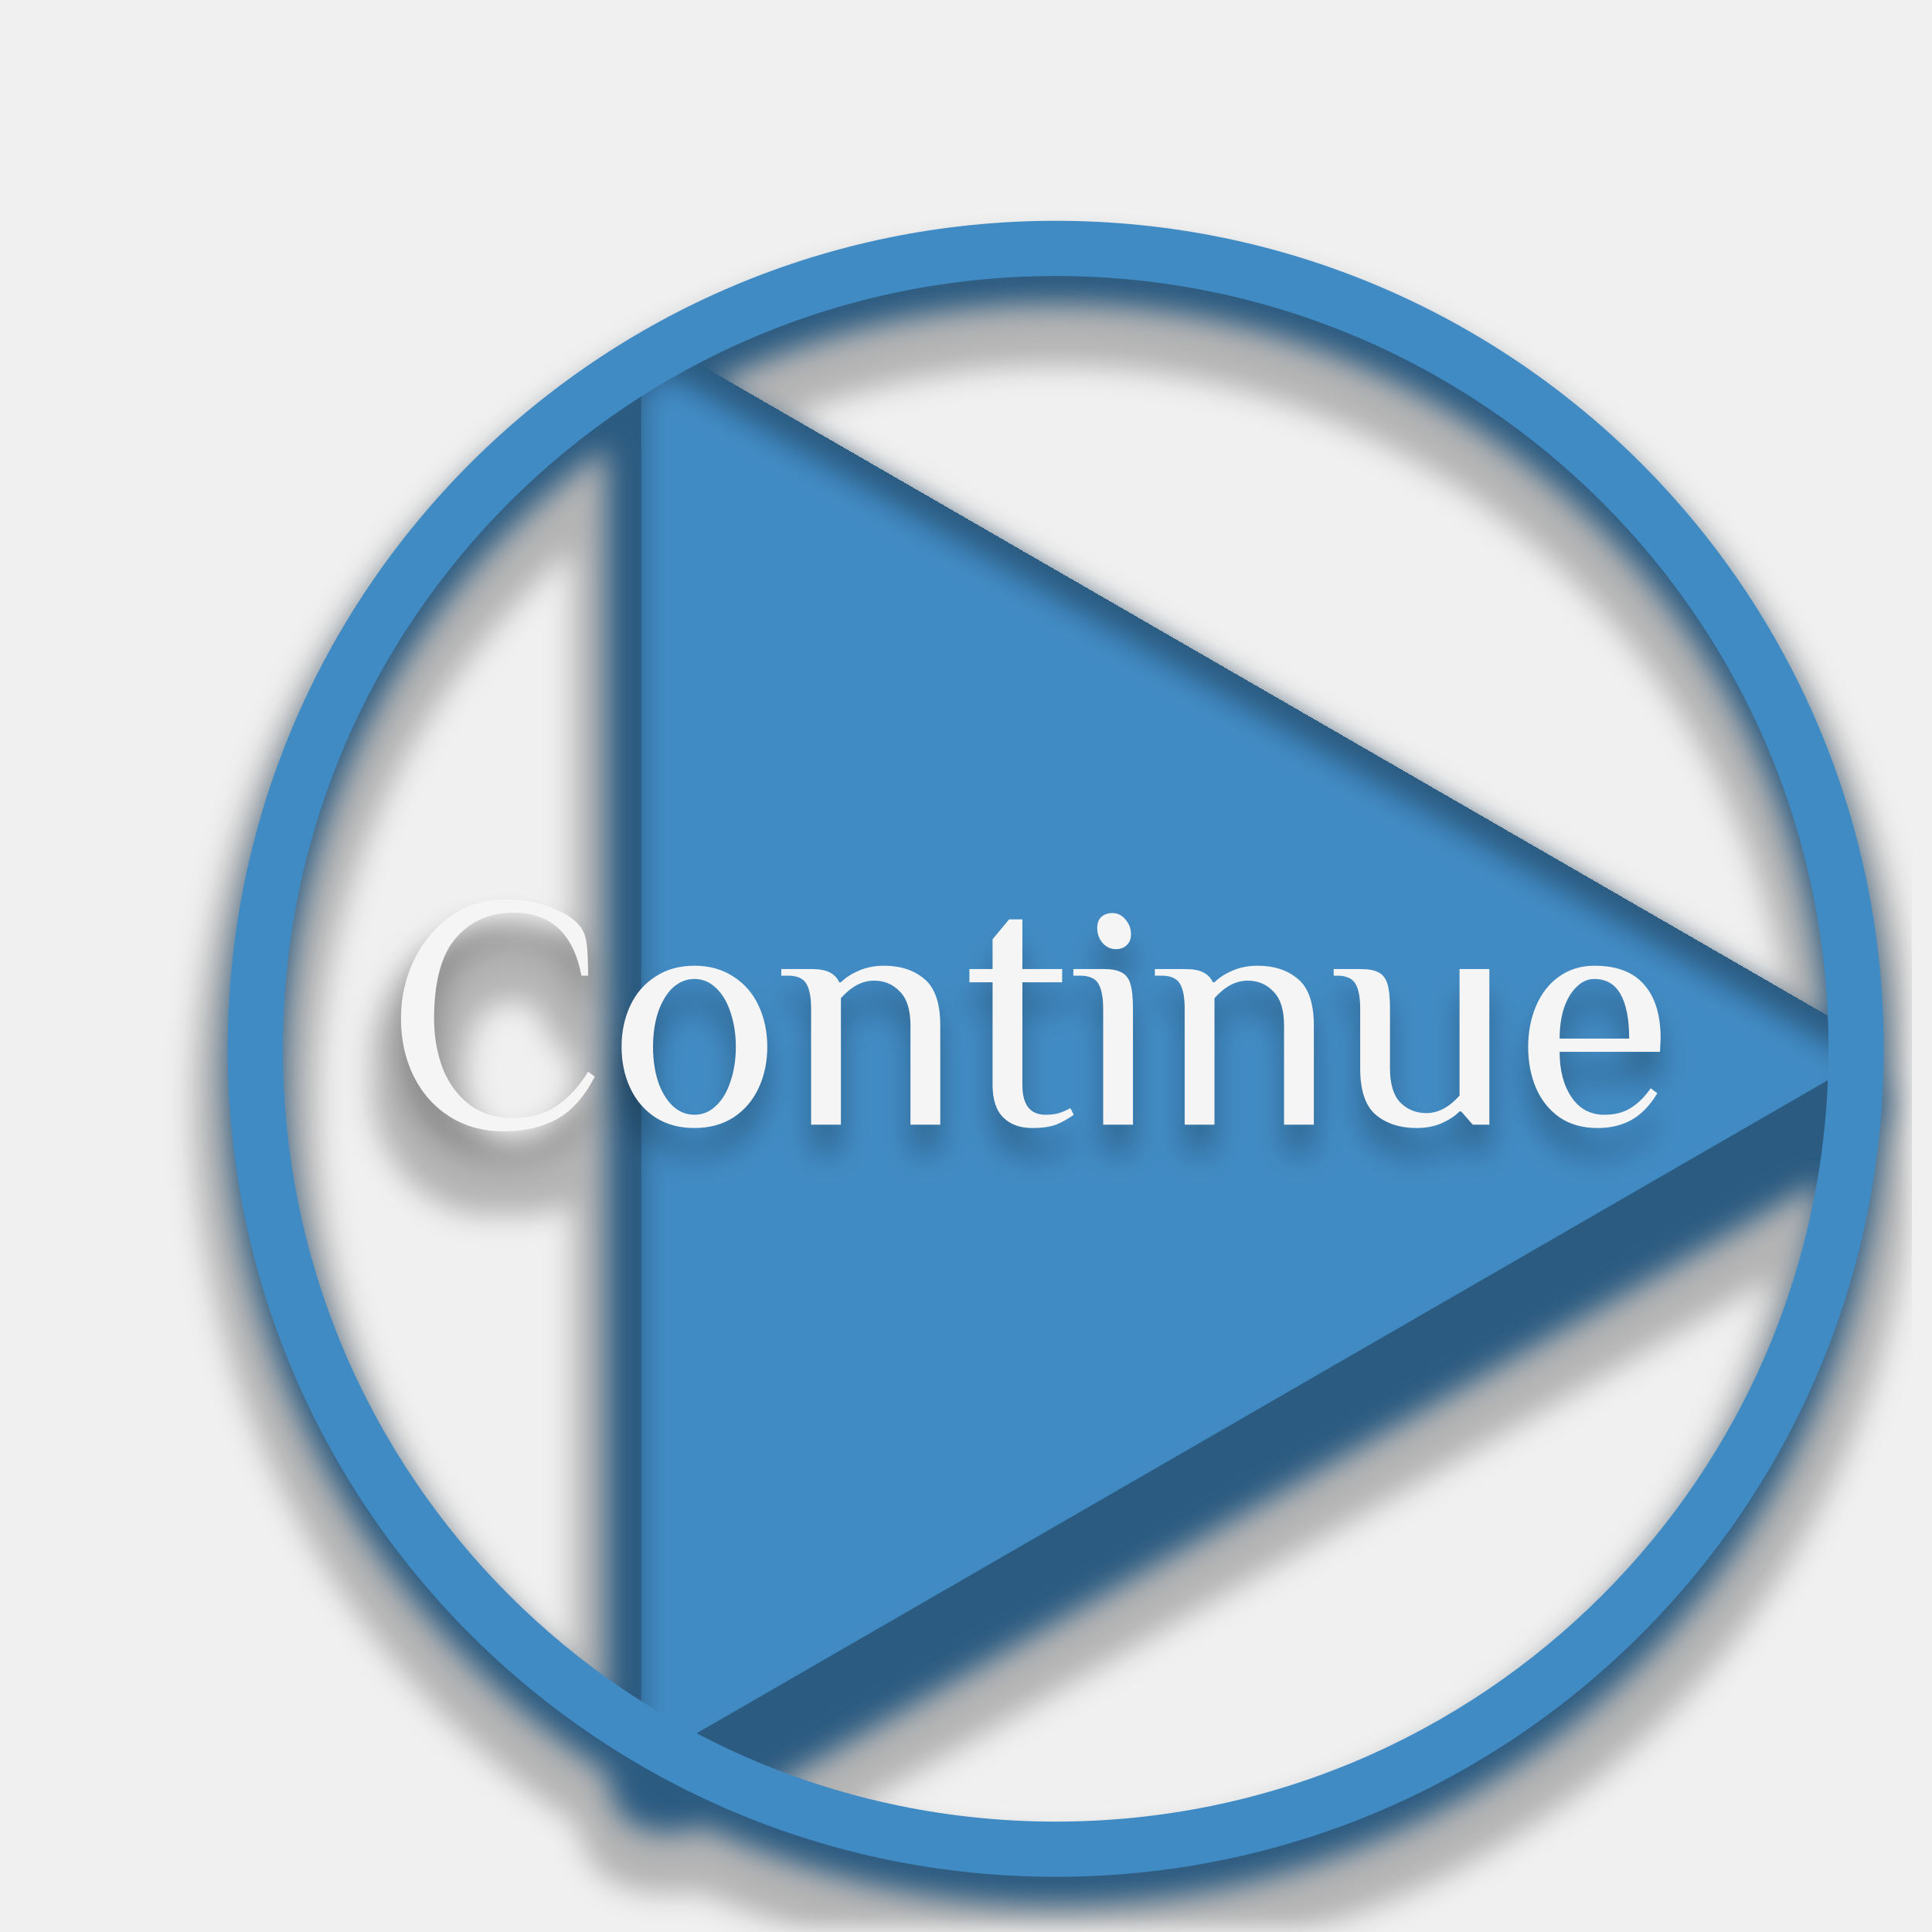
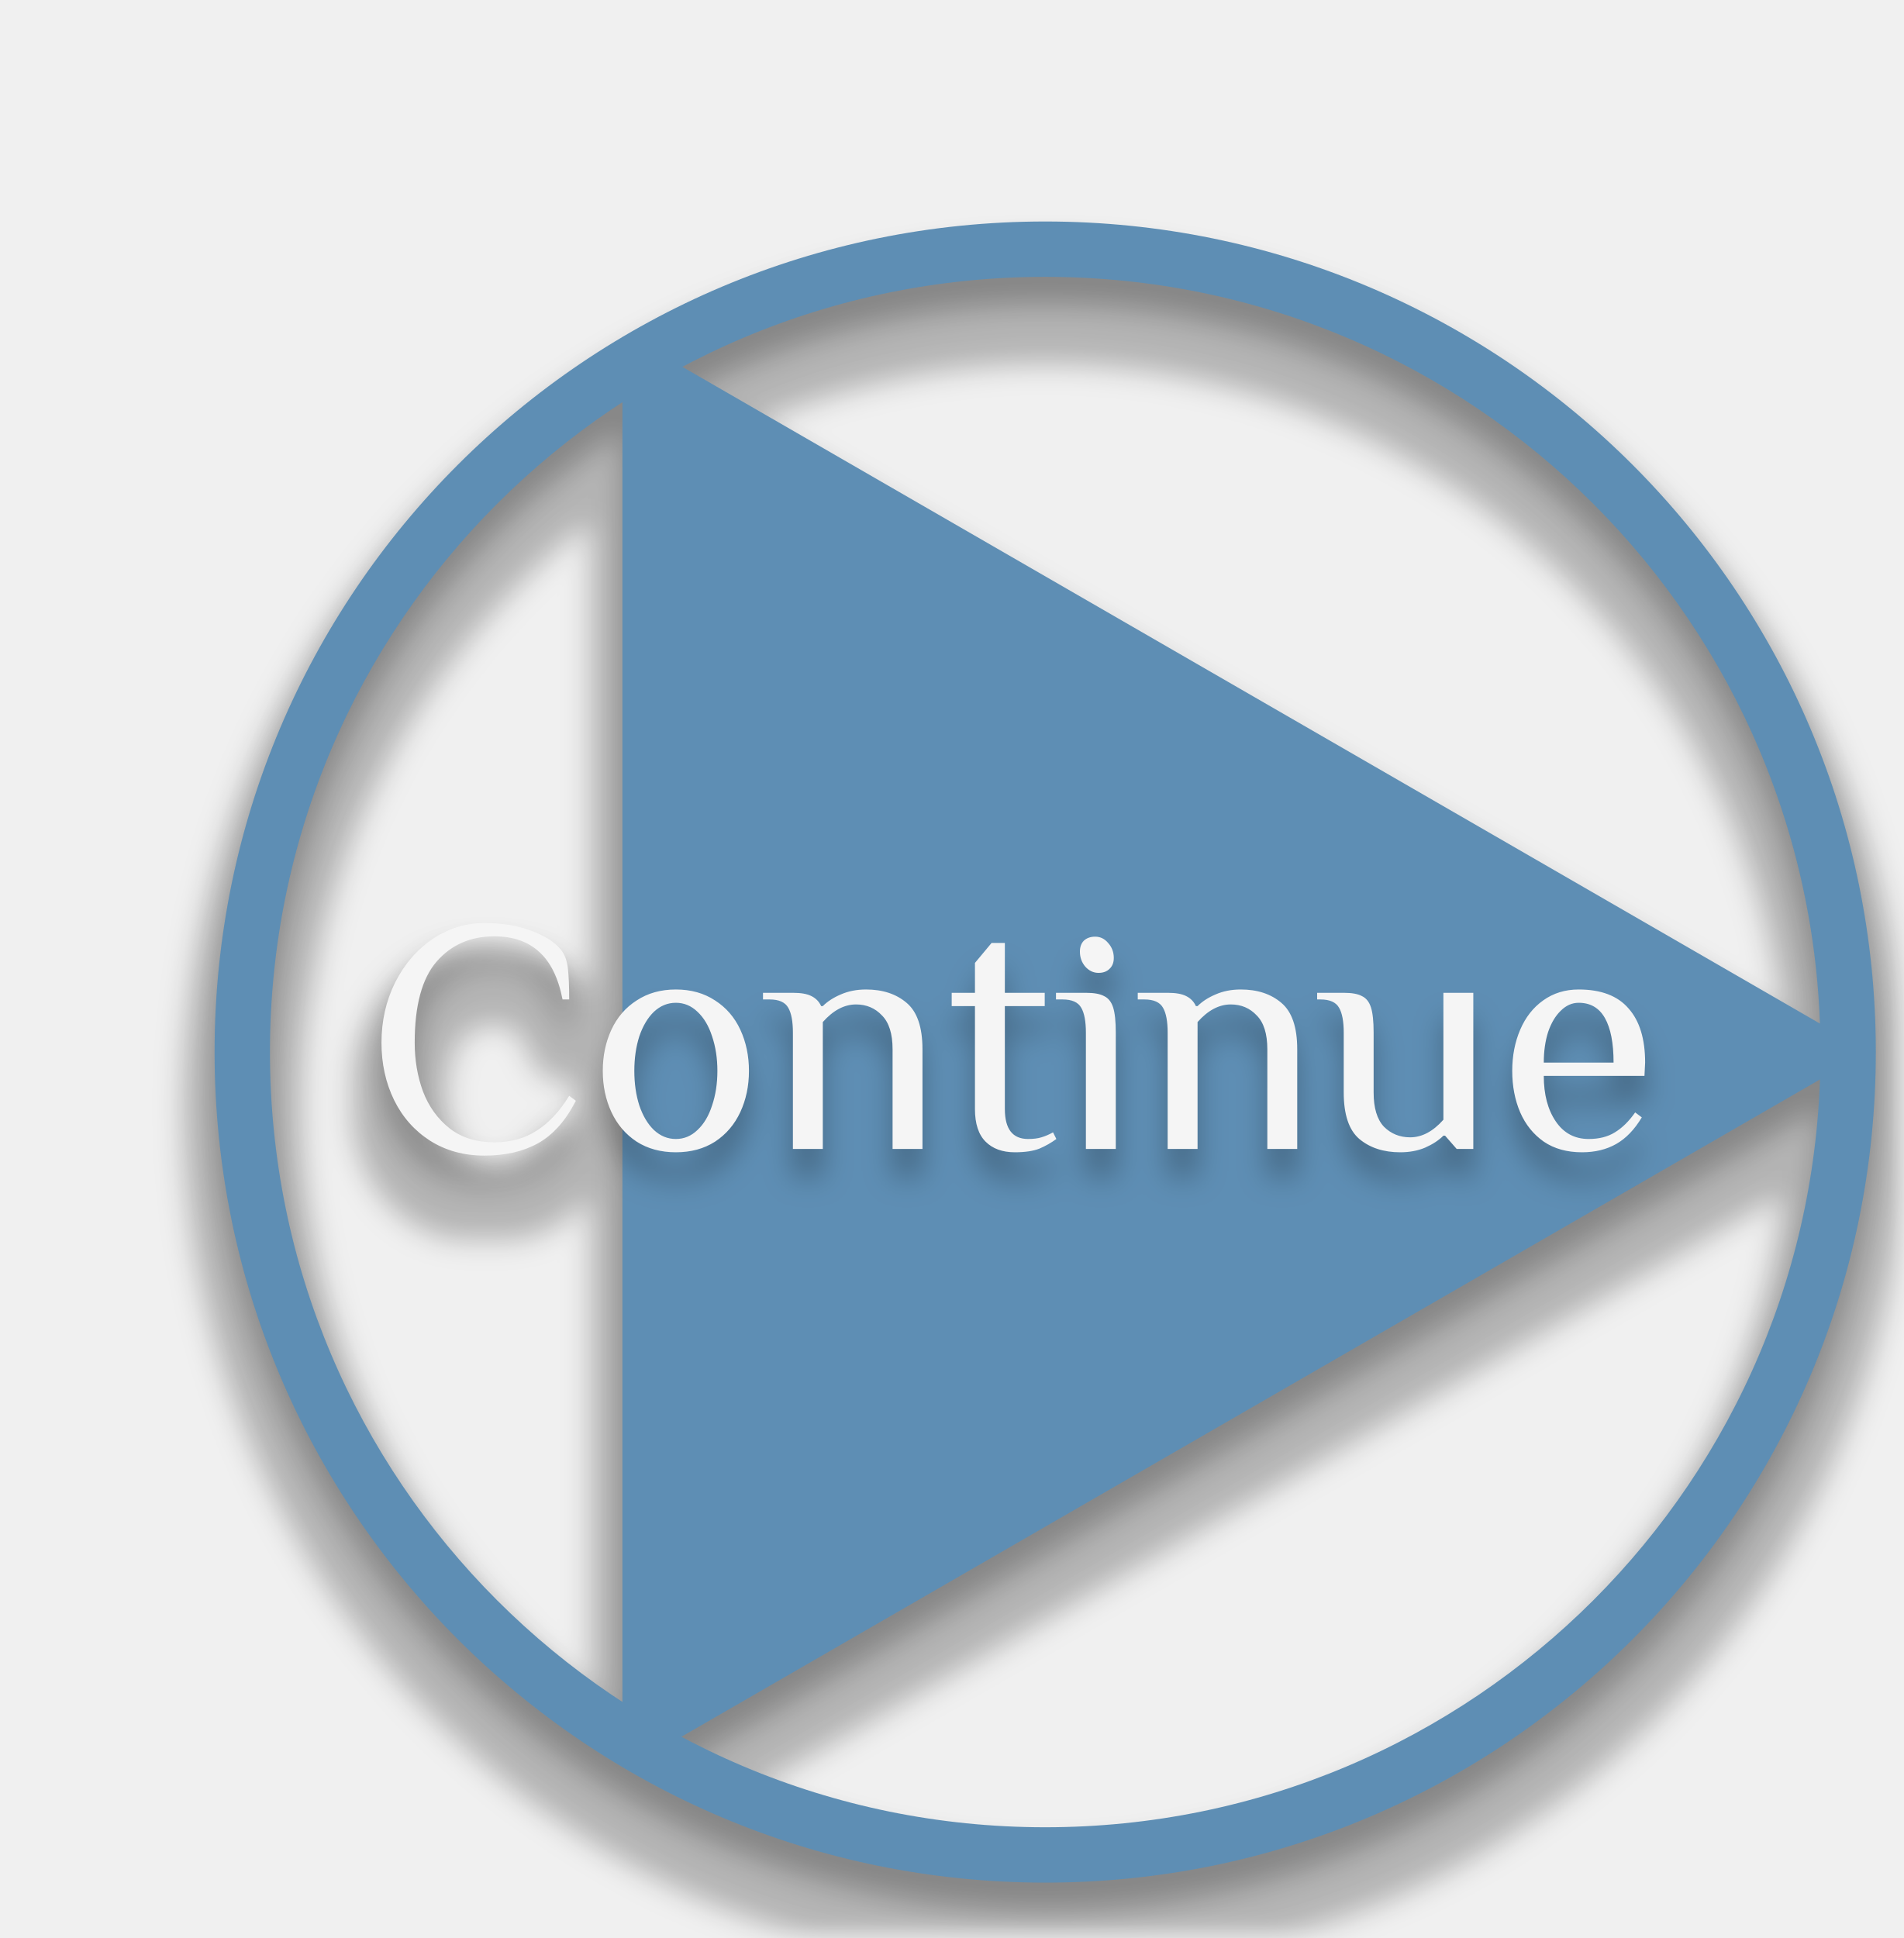
- <svg xmlns="http://www.w3.org/2000/svg" xmlns:xlink="http://www.w3.org/1999/xlink" width="280" height="280" viewBox="0 0 274 280" version="1.1">
-   <g id="Canvas" transform="translate(-682 -590)">
+ <svg xmlns="http://www.w3.org/2000/svg" xmlns:xlink="http://www.w3.org/1999/xlink" width="275" height="280" viewBox="0 0 275 280" version="1.1">
+   <g id="Canvas" transform="translate(-682 -587)">
    <g id="continue" filter="url(#filter0_d)">
      <g id="Group" filter="url(#filter1_d)">
-         <g id="Polygon 2" filter="url(#filter2_di)">
-           <use xlink:href="#path0_fill" transform="matrix(0.866025 -0.5 0.5 0.866025 668 698)" fill="#418BC4" />
+         <g id="Polygon 2">
+           <use xlink:href="#path0_fill" transform="matrix(0.866025 -0.5 0.5 0.866025 668 695)" fill="#5E8EB4" />
        </g>
        <g id="Ellipse 2">
          <mask id="mask0_outline_ins">
-             <use xlink:href="#path1_fill" fill="white" transform="translate(712 622)" />
+             <use xlink:href="#path1_fill" fill="white" transform="translate(713 619)" />
          </mask>
          <g mask="url(#mask0_outline_ins)">
-             <use xlink:href="#path2_stroke_2x" transform="translate(712 622)" fill="#418BC4" />
+             <use xlink:href="#path2_stroke_2x" transform="translate(713 619)" fill="#5E8EB4" />
          </g>
        </g>
      </g>
-       <g id="Continue" filter="url(#filter3_d)">
+       <g id="Continue" filter="url(#filter2_d)">
        <use xlink:href="#path3_fill" transform="translate(735 710)" fill="#F5F5F5" />
      </g>
    </g>
  </g>
  <defs>
-     <filter id="filter0_d" filterUnits="userSpaceOnUse" x="682" y="590" width="274" height="280" color-interpolation-filters="sRGB">
+     <filter id="filter0_d" filterUnits="userSpaceOnUse" x="682" y="587" width="275" height="280" color-interpolation-filters="sRGB">
      <feFlood flood-opacity="0" result="BackgroundImageFix" />
      <feColorMatrix in="SourceAlpha" type="matrix" values="0 0 0 0 0 0 0 0 0 0 0 0 0 0 0 0 0 0 255 0" />
      <feOffset dx="0" dy="4" />
      <feGaussianBlur stdDeviation="2" />
      <feColorMatrix type="matrix" values="0 0 0 0 0 0 0 0 0 0 0 0 0 0 0 0 0 0 0.25 0" />
      <feBlend mode="normal" in2="BackgroundImageFix" result="effect1_dropShadow" />
      <feBlend mode="normal" in="SourceGraphic" in2="effect1_dropShadow" result="shape" />
    </filter>
-     <filter id="filter1_d" filterUnits="userSpaceOnUse" x="682" y="590" width="274" height="280" color-interpolation-filters="sRGB">
+     <filter id="filter1_d" filterUnits="userSpaceOnUse" x="682" y="587" width="275" height="280" color-interpolation-filters="sRGB">
      <feFlood flood-opacity="0" result="BackgroundImageFix" />
      <feColorMatrix in="SourceAlpha" type="matrix" values="0 0 0 0 0 0 0 0 0 0 0 0 0 0 0 0 0 0 255 0" />
      <feOffset dx="0" dy="4" />
      <feGaussianBlur stdDeviation="2" />
-       <feColorMatrix type="matrix" values="0 0 0 0 0.169 0 0 0 0 0.357 0 0 0 0 0.506 0 0 0 1 0" />
+       <feColorMatrix type="matrix" values="0 0 0 0 0 0 0 0 0 0 0 0 0 0 0 0 0 0 0.25 0" />
      <feBlend mode="normal" in2="BackgroundImageFix" result="effect1_dropShadow" />
      <feBlend mode="normal" in="SourceGraphic" in2="effect1_dropShadow" result="shape" />
    </filter>
-     <filter id="filter2_di" filterUnits="userSpaceOnUse" x="682" y="590" width="272" height="263" color-interpolation-filters="sRGB">
-       <feFlood flood-opacity="0" result="BackgroundImageFix" />
-       <feColorMatrix in="SourceAlpha" type="matrix" values="0 0 0 0 0 0 0 0 0 0 0 0 0 0 0 0 0 0 255 0" />
-       <feOffset dx="0" dy="4" />
-       <feGaussianBlur stdDeviation="2" />
-       <feColorMatrix type="matrix" values="0 0 0 0 0.169 0 0 0 0 0.357 0 0 0 0 0.506 0 0 0 1 0" />
-       <feBlend mode="normal" in2="BackgroundImageFix" result="effect1_dropShadow" />
-       <feBlend mode="normal" in="SourceGraphic" in2="effect1_dropShadow" result="shape" />
-       <feColorMatrix in="SourceAlpha" type="matrix" values="0 0 0 0 0 0 0 0 0 0 0 0 0 0 0 0 0 0 255 0" result="hardAlpha" />
-       <feOffset dx="0" dy="4" />
-       <feGaussianBlur stdDeviation="2" />
-       <feComposite in2="hardAlpha" operator="arithmetic" k2="-1" k3="1" />
-       <feColorMatrix type="matrix" values="0 0 0 0 0.169 0 0 0 0 0.357 0 0 0 0 0.506 0 0 0 1 0" />
-       <feBlend mode="normal" in2="shape" result="effect2_innerShadow" />
-     </filter>
-     <filter id="filter3_d" filterUnits="userSpaceOnUse" x="733" y="720" width="191" height="42" color-interpolation-filters="sRGB">
+     <filter id="filter2_d" filterUnits="userSpaceOnUse" x="733" y="720" width="191" height="42" color-interpolation-filters="sRGB">
      <feFlood flood-opacity="0" result="BackgroundImageFix" />
      <feColorMatrix in="SourceAlpha" type="matrix" values="0 0 0 0 0 0 0 0 0 0 0 0 0 0 0 0 0 0 255 0" />
      <feOffset dx="0" dy="4" />
      <feGaussianBlur stdDeviation="2" />
      <feColorMatrix type="matrix" values="0 0 0 0 0 0 0 0 0 0 0 0 0 0 0 0 0 0 0.25 0" />
      <feBlend mode="normal" in2="BackgroundImageFix" result="effect1_dropShadow" />
      <feBlend mode="normal" in="SourceGraphic" in2="effect1_dropShadow" result="shape" />
    </filter>
    <path id="path0_fill" d="M 116.536 6C 118.075 3.333 121.925 3.333 123.464 6L 220.459 174C 221.999 176.667 220.074 180 216.995 180L 23.005 180C 19.926 180 18.002 176.667 19.541 174L 116.536 6Z" />
    <path id="path1_fill" d="M 240 120C 240 186.274 186.274 240 120 240C 53.726 240 0 186.274 0 120C 0 53.726 53.726 0 120 0C 186.274 0 240 53.726 240 120Z" />
    <path id="path2_stroke_2x" d="M 232 120C 232 181.856 181.856 232 120 232L 120 248C 190.692 248 248 190.692 248 120L 232 120ZM 120 232C 58.144 232 8 181.856 8 120L -8 120C -8 190.692 49.308 248 120 248L 120 232ZM 8 120C 8 58.144 58.144 8 120 8L 120 -8C 49.308 -8 -8 49.308 -8 120L 8 120ZM 120 8C 181.856 8 232 58.144 232 120L 248 120C 248 49.308 190.692 -8 120 -8L 120 8Z" />
    <path id="path3_fill" d="M 16.992 43.96C 14.016 43.96 11.392 43.24 9.12 41.8C 6.88 40.36 5.152 38.408 3.936 35.944C 2.72 33.448 2.112 30.68 2.112 27.64C 2.112 24.504 2.768 21.608 4.08 18.952C 5.424 16.296 7.232 14.2 9.504 12.664C 11.808 11.128 14.304 10.36 16.992 10.36C 19.552 10.36 21.792 10.728 23.712 11.464C 25.664 12.168 27.104 13.08 28.032 14.2C 28.576 14.872 28.912 15.768 29.04 16.888C 29.168 17.976 29.232 19.48 29.232 21.4L 28.272 21.4C 27.664 18.296 26.544 16.008 24.912 14.536C 23.28 13.032 21.12 12.28 18.432 12.28C 14.976 12.28 12.192 13.496 10.08 15.928C 7.968 18.36 6.912 22.264 6.912 27.64C 6.912 30.168 7.312 32.52 8.112 34.696C 8.944 36.872 10.224 38.648 11.952 40.024C 13.68 41.368 15.84 42.04 18.432 42.04C 20.768 42.04 22.8 41.48 24.528 40.36C 26.288 39.24 27.856 37.56 29.232 35.32L 30.192 36.04C 28.72 38.92 26.896 40.968 24.72 42.184C 22.576 43.368 20 43.96 16.992 43.96ZM 44.642 43.48C 42.466 43.48 40.578 42.968 38.978 41.944C 37.378 40.888 36.162 39.464 35.33 37.672C 34.498 35.88 34.082 33.896 34.082 31.72C 34.082 29.544 34.498 27.56 35.33 25.768C 36.162 23.976 37.378 22.568 38.978 21.544C 40.578 20.488 42.466 19.96 44.642 19.96C 46.818 19.96 48.706 20.488 50.306 21.544C 51.906 22.568 53.122 23.976 53.954 25.768C 54.786 27.56 55.202 29.544 55.202 31.72C 55.202 33.896 54.786 35.88 53.954 37.672C 53.122 39.464 51.906 40.888 50.306 41.944C 48.706 42.968 46.818 43.48 44.642 43.48ZM 44.642 41.56C 45.826 41.56 46.866 41.128 47.762 40.264C 48.69 39.4 49.394 38.216 49.874 36.712C 50.386 35.208 50.642 33.544 50.642 31.72C 50.642 29.896 50.386 28.232 49.874 26.728C 49.394 25.224 48.69 24.04 47.762 23.176C 46.866 22.312 45.826 21.88 44.642 21.88C 43.458 21.88 42.402 22.312 41.474 23.176C 40.578 24.04 39.874 25.224 39.362 26.728C 38.882 28.232 38.642 29.896 38.642 31.72C 38.642 33.544 38.882 35.208 39.362 36.712C 39.874 38.216 40.578 39.4 41.474 40.264C 42.402 41.128 43.458 41.56 44.642 41.56ZM 61.551 26.2C 61.551 24.568 61.327 23.368 60.879 22.6C 60.431 21.8 59.535 21.4 58.191 21.4L 57.231 21.4L 57.231 20.44L 61.551 20.44C 62.735 20.44 63.631 20.6 64.239 20.92C 64.879 21.24 65.343 21.72 65.631 22.36L 65.871 22.36C 66.543 21.688 67.407 21.128 68.463 20.68C 69.551 20.2 70.767 19.96 72.111 19.96C 74.511 19.96 76.463 20.6 77.967 21.88C 79.503 23.16 80.271 25.4 80.271 28.6L 80.271 43L 75.951 43L 75.951 28.6C 75.951 26.36 75.439 24.728 74.415 23.704C 73.423 22.648 72.175 22.12 70.671 22.12C 68.975 22.12 67.375 22.968 65.871 24.664L 65.871 43L 61.551 43L 61.551 26.2ZM 93.612 43.48C 91.82 43.48 90.412 42.968 89.388 41.944C 88.364 40.92 87.852 39.352 87.852 37.24L 87.852 22.36L 84.492 22.36L 84.492 20.44L 87.852 20.44L 87.852 16.12L 90.252 13.24L 92.172 13.24L 92.172 20.44L 97.932 20.44L 97.932 22.36L 92.172 22.36L 92.172 37.24C 92.172 40.12 93.292 41.56 95.532 41.56C 96.3 41.56 96.94 41.48 97.452 41.32C 97.996 41.16 98.556 40.92 99.132 40.6L 99.612 41.56C 98.876 42.104 98.06 42.568 97.164 42.952C 96.268 43.304 95.084 43.48 93.612 43.48ZM 105.703 17.56C 104.967 17.56 104.327 17.256 103.783 16.648C 103.271 16.04 103.015 15.32 103.015 14.488C 103.015 13.816 103.207 13.288 103.591 12.904C 104.007 12.52 104.551 12.328 105.223 12.328C 105.959 12.328 106.583 12.632 107.095 13.24C 107.639 13.848 107.911 14.568 107.911 15.4C 107.911 16.072 107.703 16.6 107.287 16.984C 106.903 17.368 106.375 17.56 105.703 17.56ZM 103.879 26.2C 103.879 24.568 103.655 23.368 103.207 22.6C 102.759 21.8 101.863 21.4 100.519 21.4L 99.559 21.4L 99.559 20.44L 103.879 20.44C 105.063 20.44 105.943 20.6 106.519 20.92C 107.127 21.208 107.559 21.752 107.815 22.552C 108.071 23.352 108.199 24.568 108.199 26.2L 108.199 43L 103.879 43L 103.879 26.2ZM 115.692 26.2C 115.692 24.568 115.468 23.368 115.02 22.6C 114.572 21.8 113.676 21.4 112.332 21.4L 111.372 21.4L 111.372 20.44L 115.692 20.44C 116.876 20.44 117.772 20.6 118.38 20.92C 119.02 21.24 119.484 21.72 119.772 22.36L 120.012 22.36C 120.684 21.688 121.548 21.128 122.604 20.68C 123.692 20.2 124.908 19.96 126.252 19.96C 128.652 19.96 130.604 20.6 132.108 21.88C 133.644 23.16 134.412 25.4 134.412 28.6L 134.412 43L 130.092 43L 130.092 28.6C 130.092 26.36 129.58 24.728 128.556 23.704C 127.564 22.648 126.316 22.12 124.812 22.12C 123.116 22.12 121.516 22.968 120.012 24.664L 120.012 43L 115.692 43L 115.692 26.2ZM 149.289 43.48C 146.889 43.48 144.921 42.84 143.385 41.56C 141.881 40.28 141.129 38.04 141.129 34.84L 141.129 26.2C 141.129 24.568 140.905 23.368 140.457 22.6C 140.009 21.8 139.113 21.4 137.769 21.4L 137.289 21.4L 137.289 20.44L 141.129 20.44C 142.313 20.44 143.193 20.6 143.769 20.92C 144.377 21.208 144.809 21.752 145.065 22.552C 145.321 23.352 145.449 24.568 145.449 26.2L 145.449 34.84C 145.449 37.08 145.945 38.728 146.937 39.784C 147.961 40.808 149.225 41.32 150.729 41.32C 152.425 41.32 154.025 40.472 155.529 38.776L 155.529 20.44L 159.849 20.44L 159.849 43L 157.449 43L 155.769 41.08L 155.529 41.08C 154.857 41.752 153.977 42.328 152.889 42.808C 151.833 43.256 150.633 43.48 149.289 43.48ZM 175.553 43.48C 173.377 43.48 171.536 42.968 170.032 41.944C 168.529 40.888 167.393 39.48 166.625 37.72C 165.857 35.928 165.472 33.928 165.472 31.72C 165.472 29.544 165.857 27.56 166.625 25.768C 167.393 23.976 168.496 22.568 169.936 21.544C 171.409 20.488 173.12 19.96 175.072 19.96C 178.304 19.96 180.704 20.872 182.273 22.696C 183.873 24.488 184.673 27.096 184.673 30.52L 184.577 32.44L 170.032 32.44C 170.032 35.128 170.609 37.32 171.761 39.016C 172.912 40.712 174.496 41.56 176.512 41.56C 178.016 41.56 179.28 41.24 180.304 40.6C 181.361 39.96 182.337 39 183.233 37.72L 184.192 38.44C 183.136 40.2 181.905 41.48 180.496 42.28C 179.089 43.08 177.441 43.48 175.553 43.48ZM 180.113 30.52C 180.113 27.704 179.696 25.56 178.864 24.088C 178.032 22.616 176.768 21.88 175.072 21.88C 174.112 21.88 173.249 22.264 172.481 23.032C 171.713 23.768 171.105 24.792 170.656 26.104C 170.24 27.416 170.032 28.888 170.032 30.52L 180.113 30.52Z" />
  </defs>
</svg>
